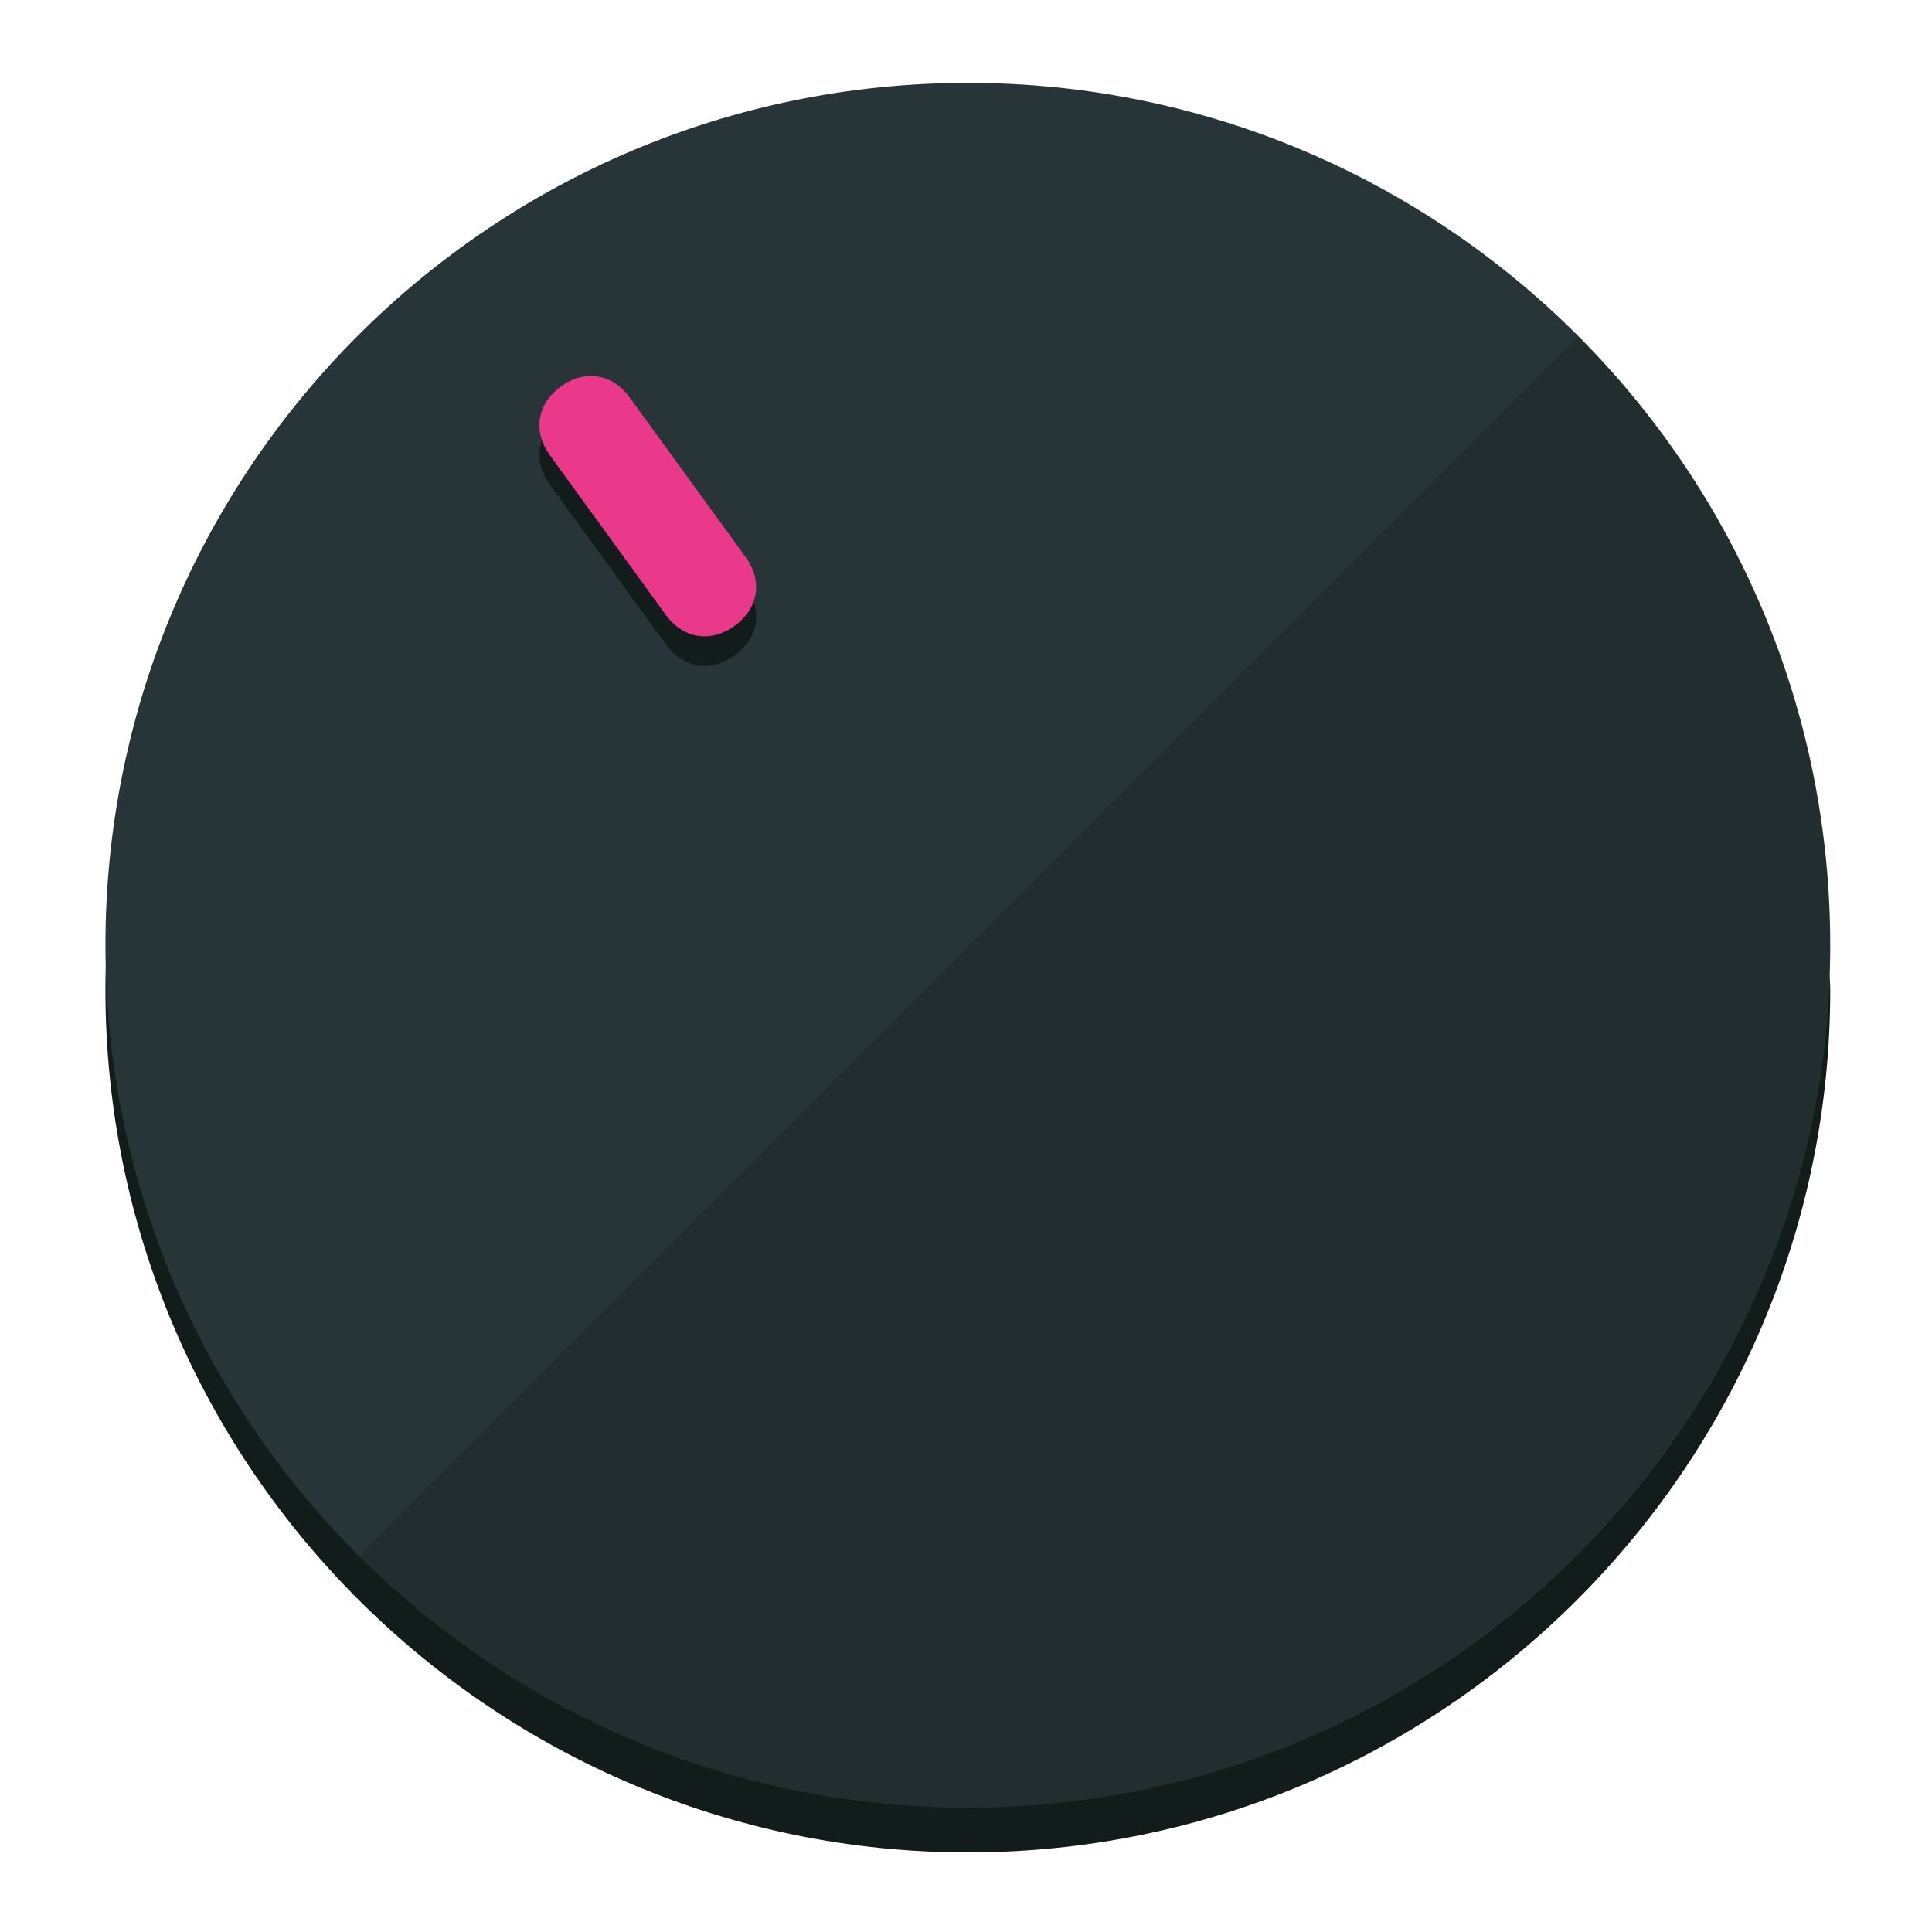
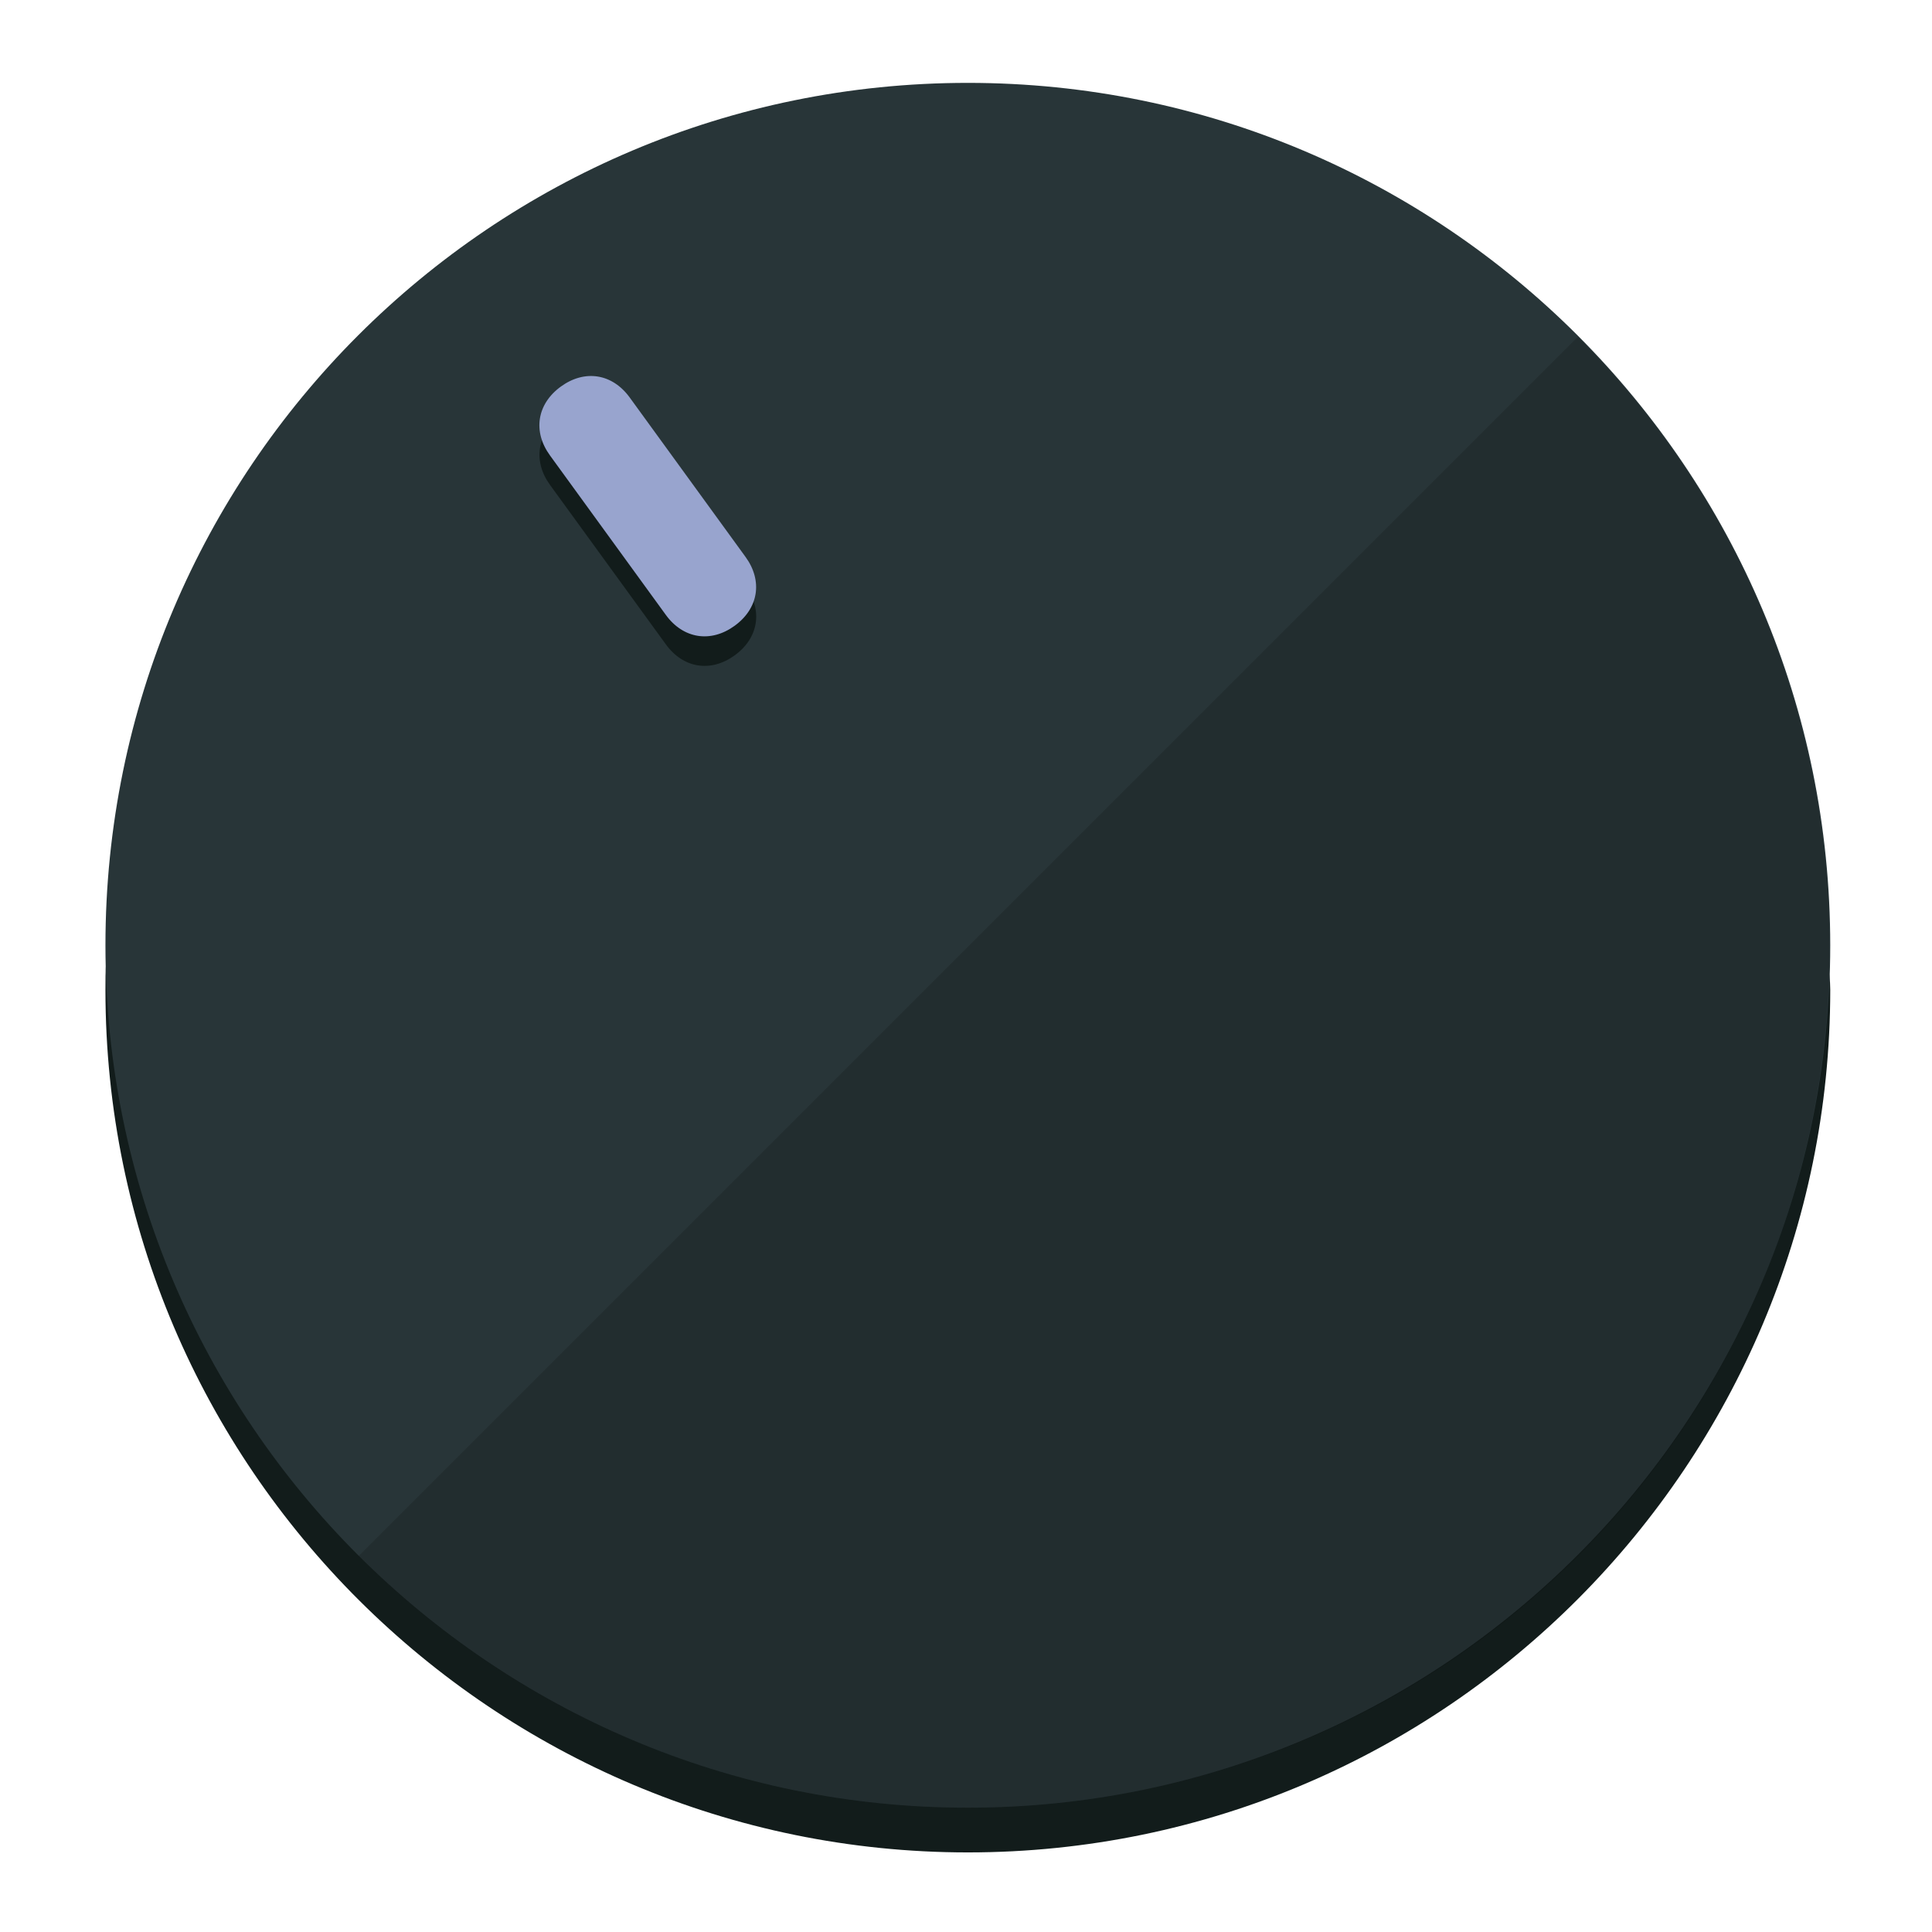
<svg xmlns="http://www.w3.org/2000/svg" height="120px" width="120px" version="1.1" id="Layer_1" viewBox="0 0 496.8 496.8" xml:space="preserve">
  <defs id="defs23" />
  <g id="g3158">
    <path style="display:inline;fill:#121c1b;fill-opacity:1;stroke-width:1.584" d="m 248.875,445.92 c 116.582,0 212.89,-91.238 220.493,-205.286 0,5.069 1.267,8.87 1.267,13.939 0,121.651 -98.842,221.76 -221.76,221.76 -121.651,0 -221.76,-98.842 -221.76,-221.76 0,-5.069 0,-8.87 1.267,-13.939 7.603,114.048 103.91,205.286 220.493,205.286 z" id="path8" />
    <circle style="display:inline;fill:#283538;fill-opacity:1;stroke-width:1.584" cx="248.875" cy="243.071" r="221.76" id="circle12" />
    <path style="display:inline;fill:#000000;fill-opacity:0.154;stroke-width:1.587" d="m 405.744,86.606 c 86.308,86.308 86.308,227.193 0,313.5 -86.308,86.308 -227.193,86.308 -313.5,0" id="path14" />
  </g>
  <g id="g3198">
    <circle style="display:none;fill:#000000;fill-opacity:0;stroke-width:1.584" cx="57.84" cy="343.108" r="221.76" id="circle12-3" transform="rotate(-36)" />
    <path style="display:inline;fill:#121c1b;fill-opacity:1;stroke-width:1.584" d="m 191.735,150.81 c 4.469,6.151 3.348,13.231 -2.803,17.7 v 0 c -6.151,4.469 -13.231,3.348 -17.7,-2.803 L 141.437,124.699 c -4.469,-6.151 -3.348,-13.231 2.803,-17.7 v 0 c 6.151,-4.469 13.231,-3.348 17.7,2.803 z" id="path3789" />
-     <path style="display:inline;fill:#ea398a;stroke-width:1.584" d="m 191.713,143.214 c 4.469,6.151 3.348,13.231 -2.803,17.7 v 0 c -6.151,4.469 -13.231,3.348 -17.7,-2.803 L 141.416,117.103 c -4.469,-6.151 -3.348,-13.231 2.803,-17.7 v 0 c 6.151,-4.469 13.231,-3.348 17.7,2.803 z" id="path915" />
+     <path style="display:inline;fill:#98A4CE;stroke-width:1.584" d="m 191.713,143.214 c 4.469,6.151 3.348,13.231 -2.803,17.7 v 0 c -6.151,4.469 -13.231,3.348 -17.7,-2.803 L 141.416,117.103 c -4.469,-6.151 -3.348,-13.231 2.803,-17.7 v 0 c 6.151,-4.469 13.231,-3.348 17.7,2.803 z" id="path915" />
  </g>
</svg>
